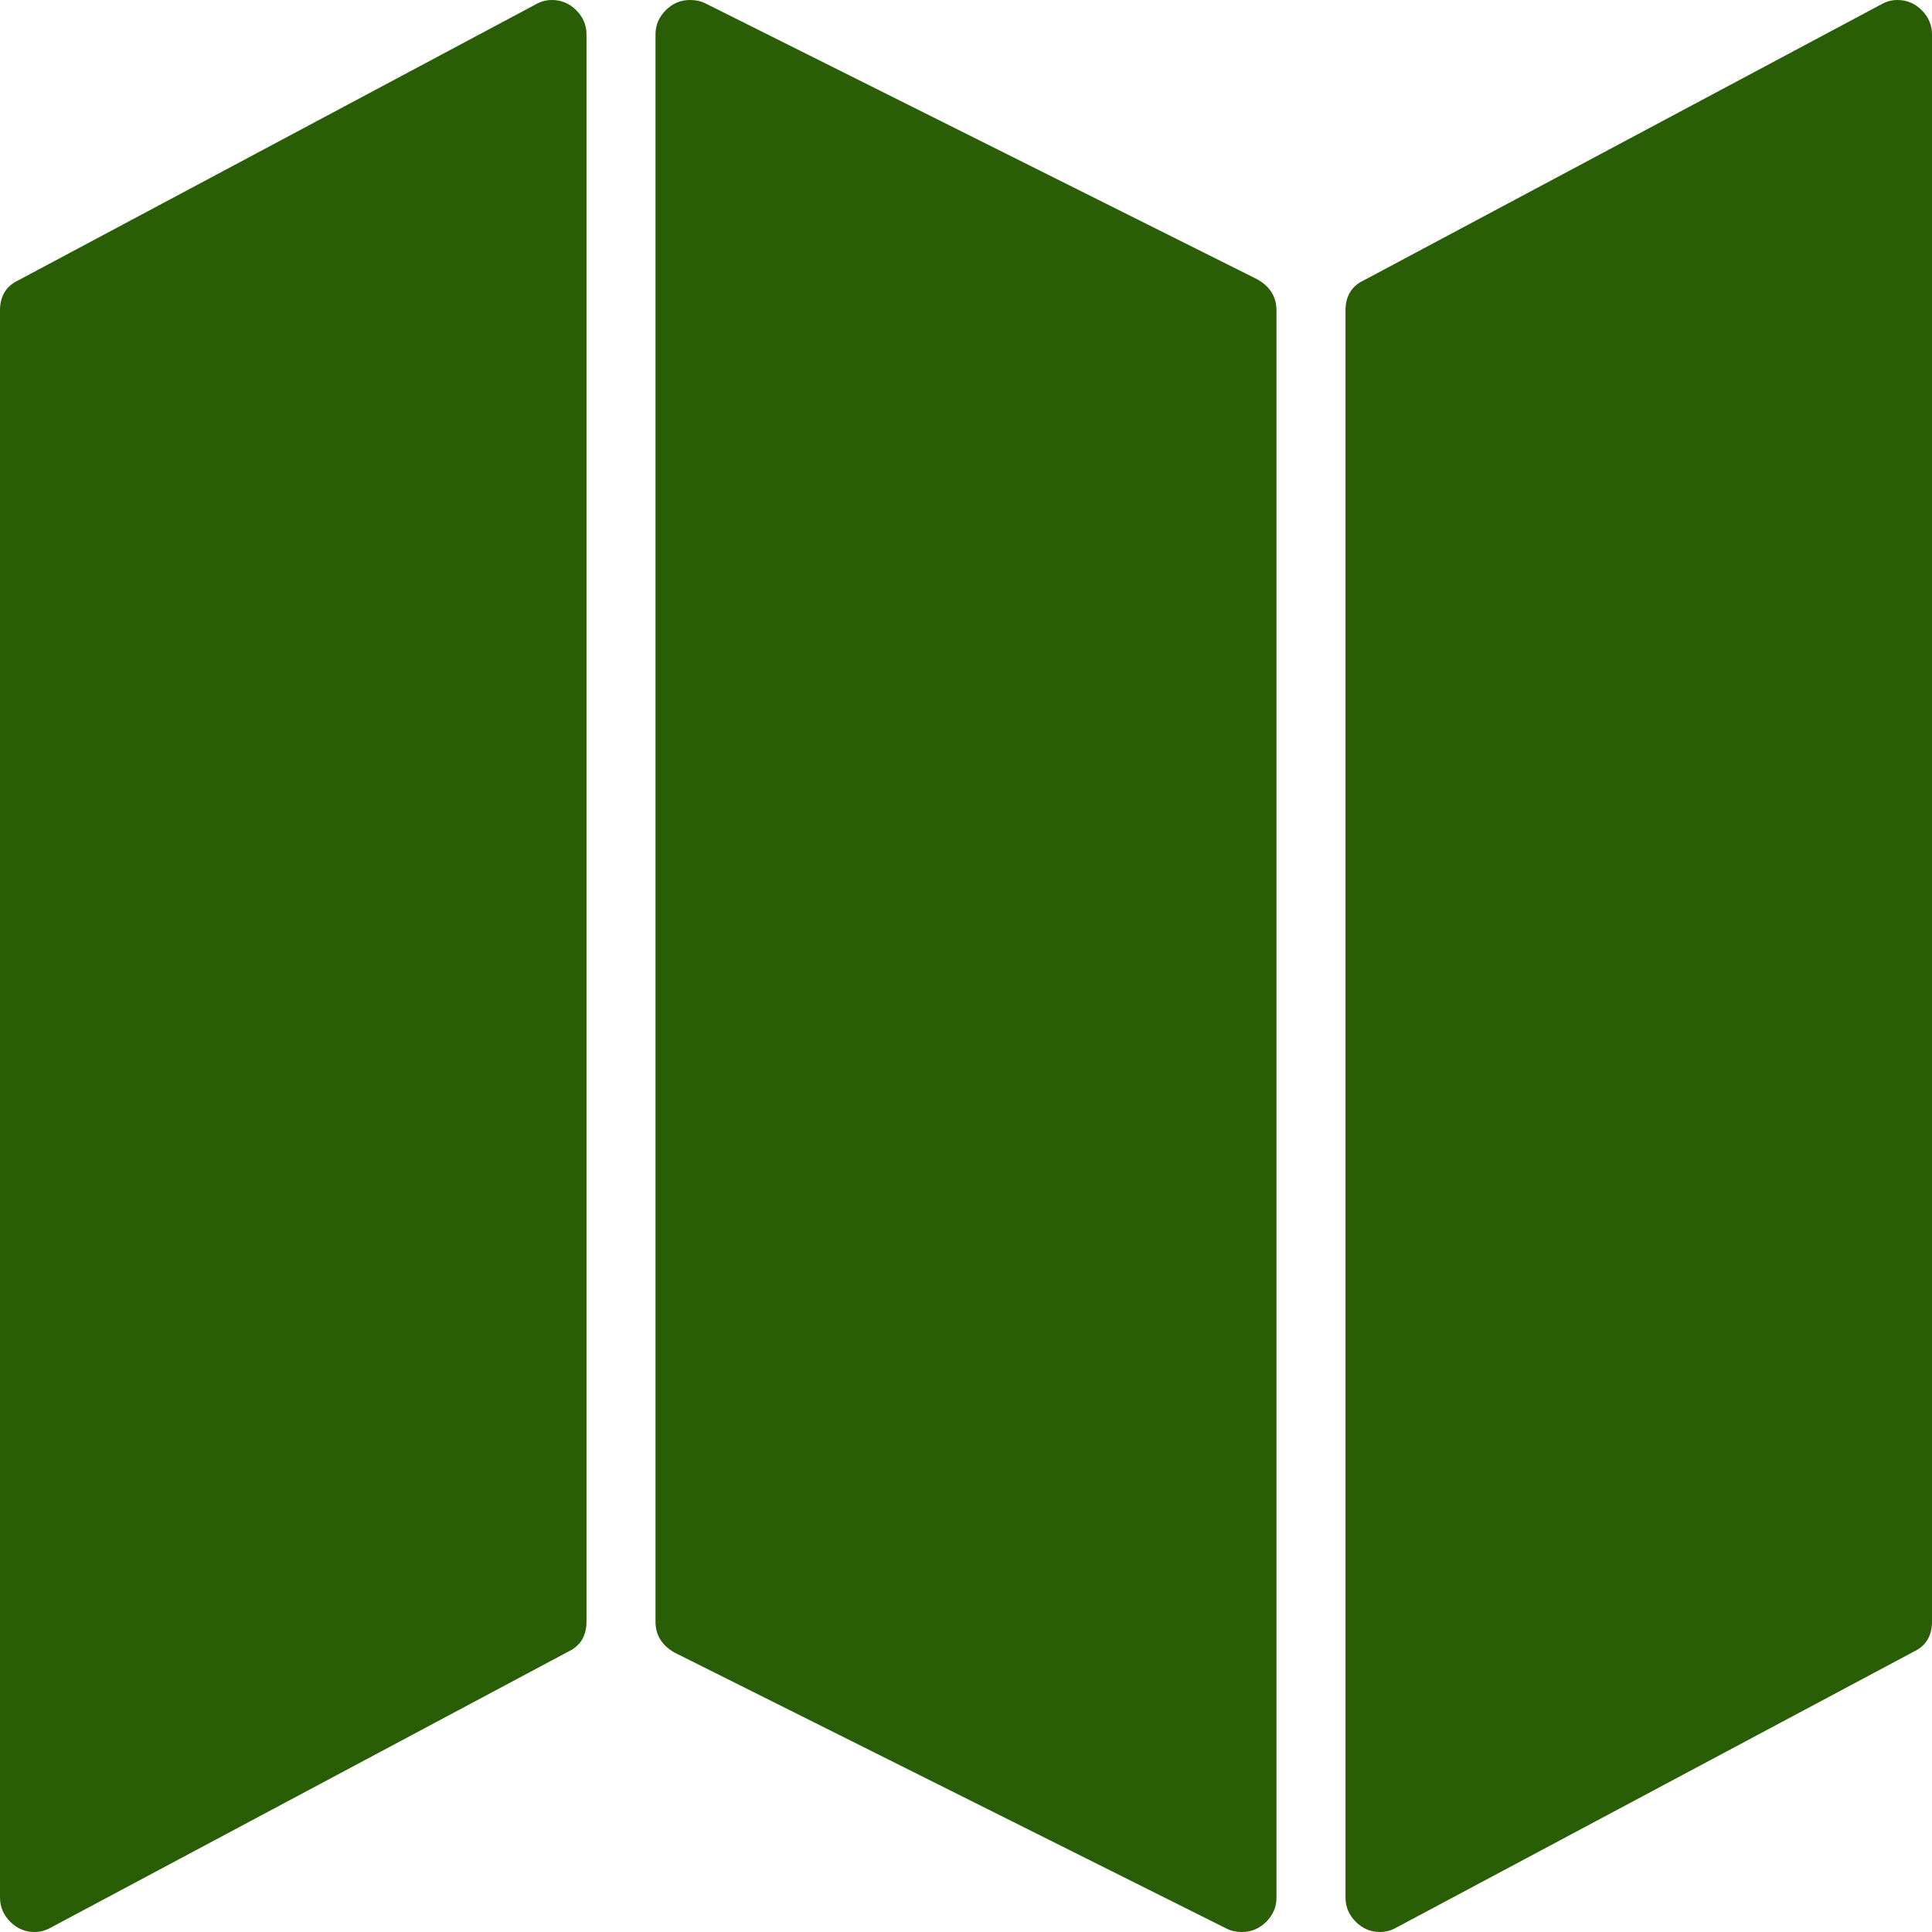
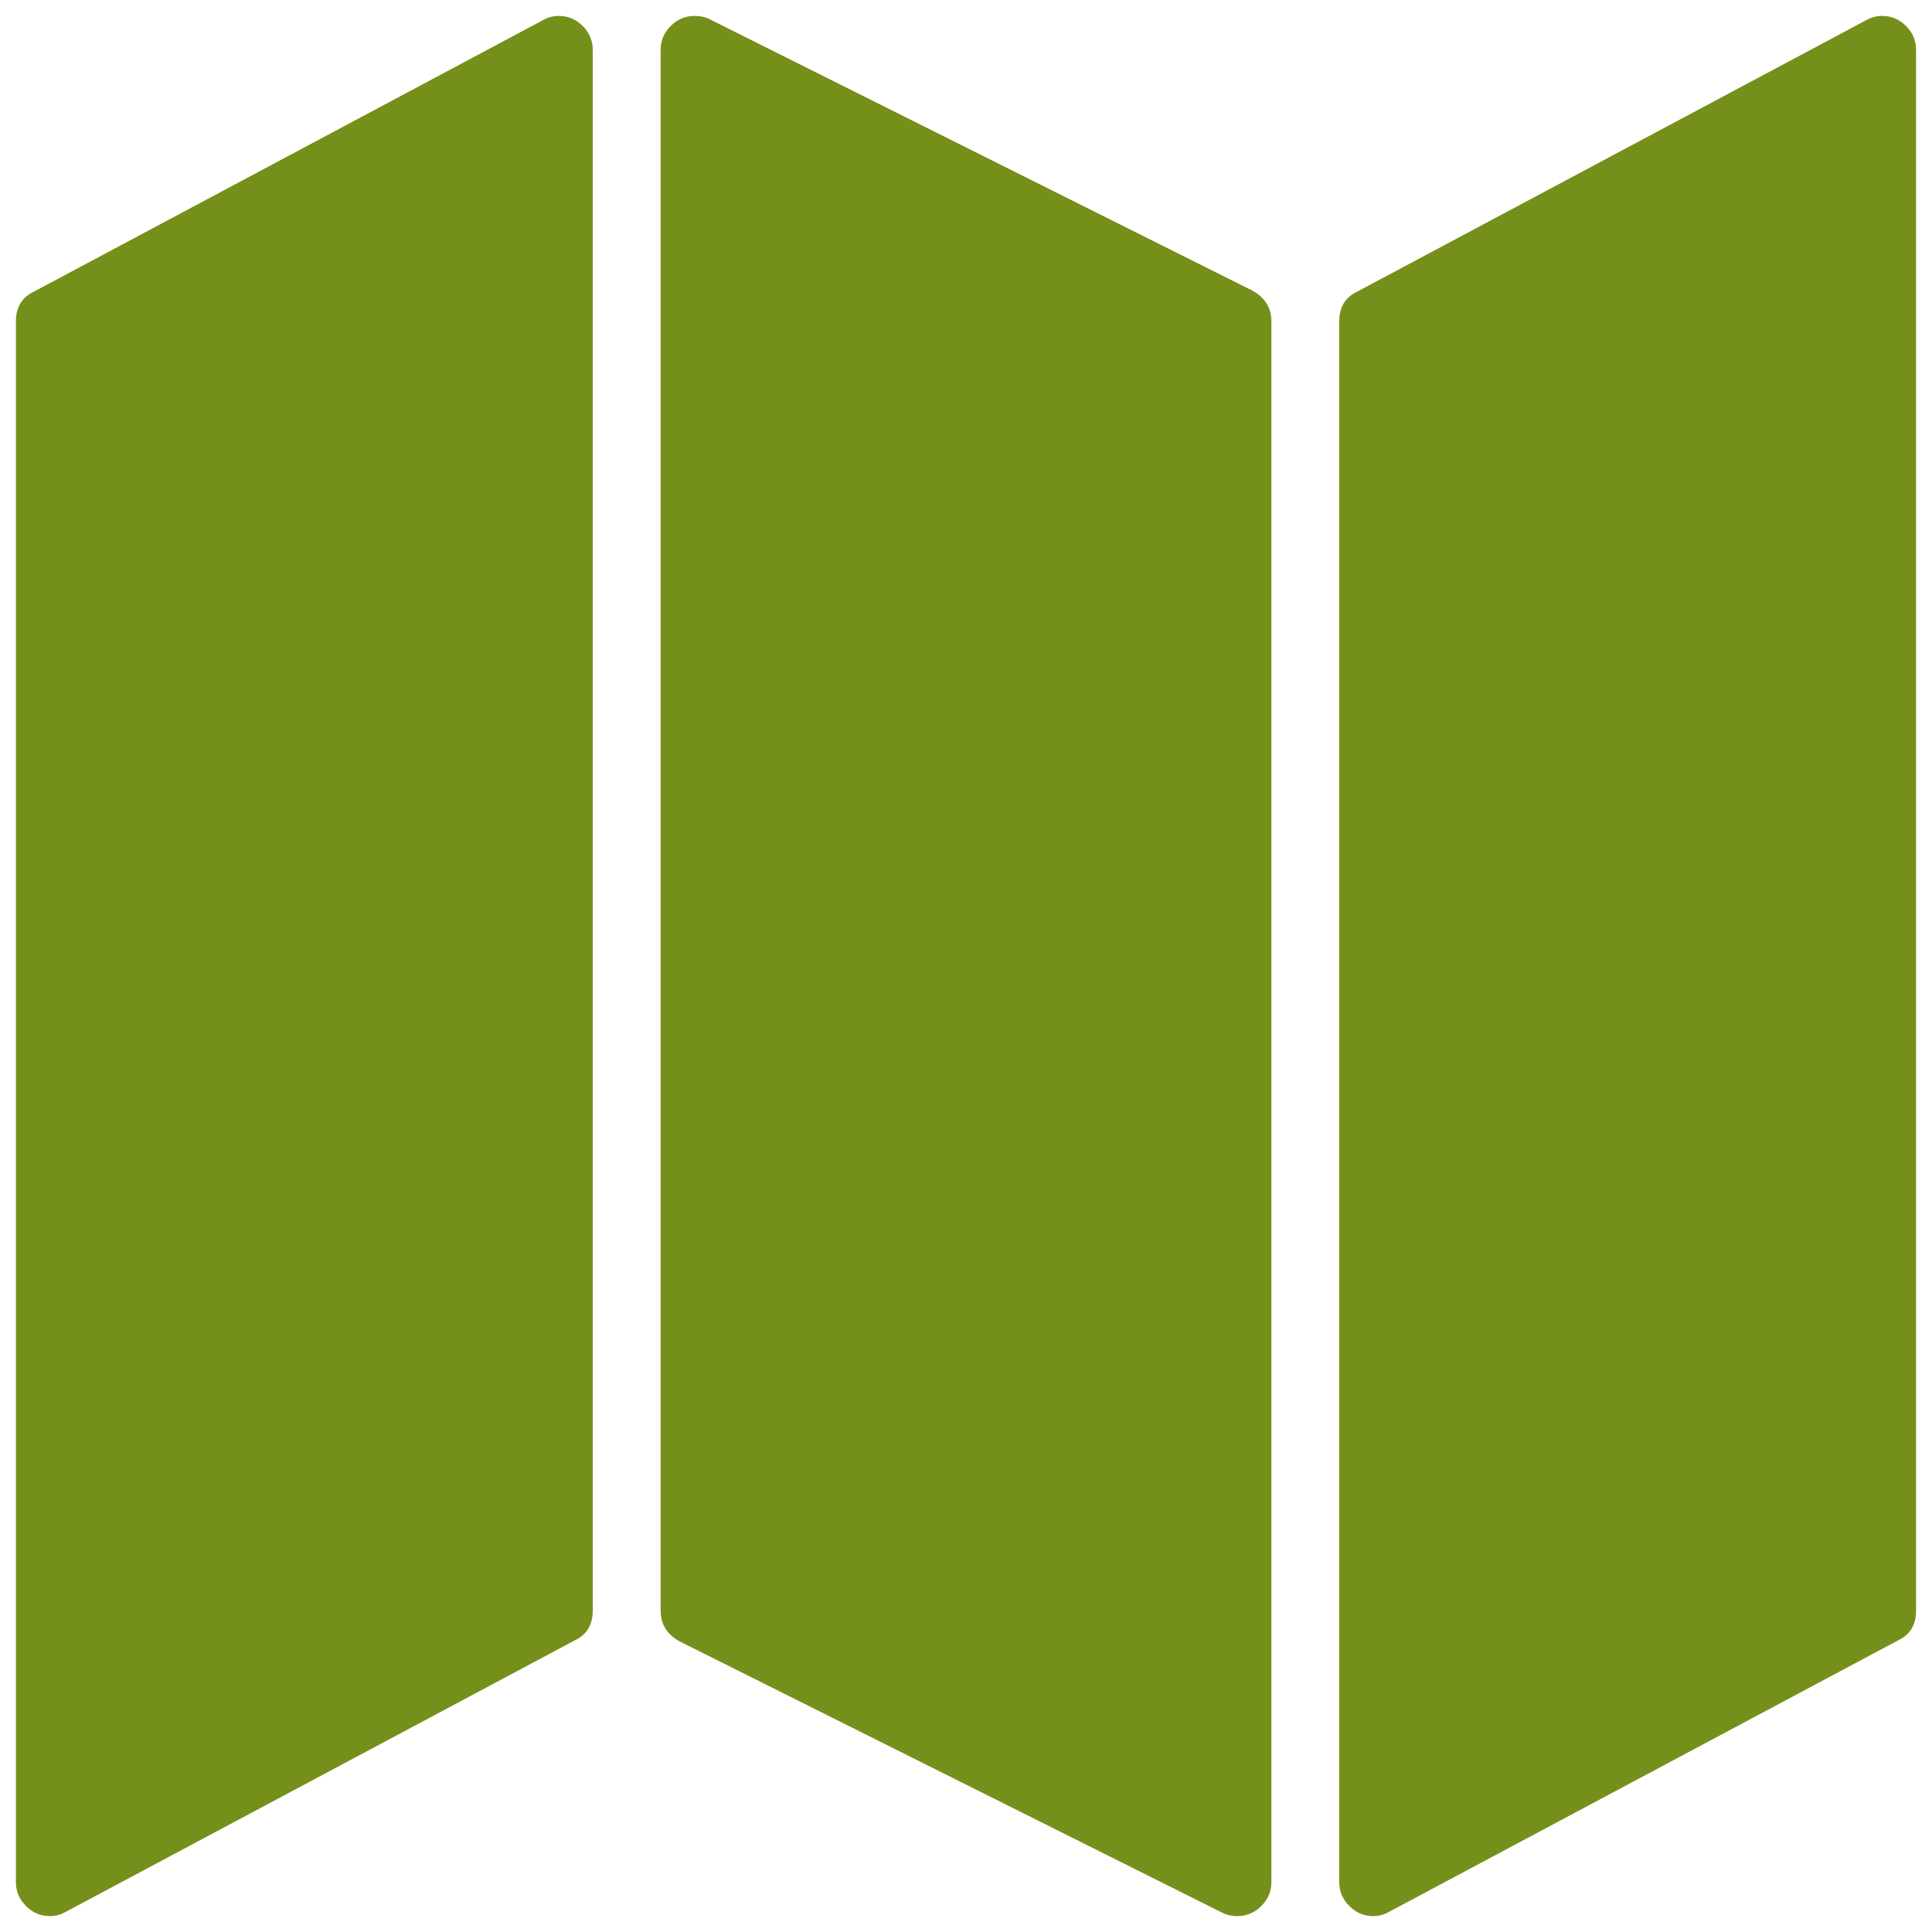
<svg xmlns="http://www.w3.org/2000/svg" width="1792" height="1792" viewBox="0 0 1792 1792" version="1.1" id="svg6">
-   <defs id="defs10" />
-   <g id="g818">
-     <path style="fill:#295e06" id="path2" d="M 658,1493.098 V 60.901 l 476,238 v 1432.197 z m 640,-1194.032 444,-236.8 v 1430.667 l -444,236.8 z m -1248,0 444,-236.8 v 1430.667 l -444,236.8 z" />
-     <path fill="#112603" style="fill:#295e06;fill-opacity:1" id="path4" d="M708 141.803l376 188v1320.393l-376-188V141.803m984 3.797v1317.332l-344 183.467V329.067L1692 145.6m-1248 0v1317.332l-344 183.467V329.067L444 145.6M1760 0c-5.334 0-10.334 1.334-15 4l-480 256c-11.334 5.334-17 14.667-17 28v1472c0 8.667 3.166 16.167 9.5 22.5 6.333 6.334 13.833 9.5 22.5 9.5 5.333 0 10.333-1.333 15-4l480-256c11.333-5.333 17-14.666 17-28V32c0-8.666-3.167-16.166-9.5-22.5-6.334-6.333-13.834-9.5-22.5-9.5zM640 0c-8.667 0-16.167 3.167-22.5 9.5-6.334 6.334-9.5 13.834-9.5 22.5v1472c0 12.667 6 22.334 18 29l512 256c4 2 8.666 3 14 3 8.666 0 16.166-3.166 22.5-9.5 6.333-6.333 9.5-13.833 9.5-22.5V288c0-12.666-6-22.333-18-29L654 3c-4-2-8.667-3-14-3zM512 0c-5.334 0-10.334 1.334-15 4L17 260c-11.334 5.334-17 14.667-17 28v1472c0 8.667 3.166 16.167 9.5 22.5 6.333 6.334 13.833 9.5 22.5 9.5 5.333 0 10.333-1.333 15-4l480-256c11.333-5.333 17-14.666 17-28V32c0-8.666-3.167-16.166-9.5-22.5C528.166 3.167 520.666 0 512 0z" />
+   <defs id="defs10">
+     <clipPath clipPathUnits="userSpaceOnUse" id="clipPath835">
+       <circle style="opacity:1;fill:#96a11d;fill-opacity:1;stroke:#ba1111;stroke-width:1;stroke-linecap:round;stroke-linejoin:round;stroke-miterlimit:4;stroke-dasharray:none;stroke-opacity:1;paint-order:stroke fill markers" id="circle837" cx="896" cy="896" r="695.314" clip-path="none" />
+     </clipPath>
+   </defs>
+   <g id="g818" transform="matrix(0.9835208,0,0,0.9835208,14.76534,14.76534)" style="stroke-width:1.017;fill:#75901a;fill-opacity:1">
+     <path style="fill:#75901a;stroke-width:1.017;fill-opacity:1" id="path2" d="M 658,1493.098 V 60.901 l 476,238 v 1432.197 z m 640,-1194.032 444,-236.8 v 1430.667 l -444,236.8 z m -1248,0 444,-236.8 v 1430.667 l -444,236.8 z" />
+     <path style="fill:#75901a;fill-opacity:1;stroke-width:1.017" id="path4" d="m 708,141.803 376,188 v 1320.393 l -376,-188 V 141.803 m 984,3.797 v 1317.332 l -344,183.467 V 329.067 L 1692,145.6 m -1248,0 V 1462.932 L 100,1646.399 V 329.067 L 444,145.6 M 1760,0 c -5.334,0 -10.334,1.334 -15,4 l -480,256 c -11.334,5.334 -17,14.667 -17,28 v 1472 c 0,8.667 3.166,16.167 9.5,22.5 6.333,6.334 13.833,9.5 22.5,9.5 5.333,0 10.333,-1.333 15,-4 l 480,-256 c 11.333,-5.333 17,-14.666 17,-28 V 32 c 0,-8.666 -3.167,-16.166 -9.5,-22.5 C 1776.166,3.167 1768.666,0 1760,0 Z M 640,0 C 631.333,0 623.833,3.167 617.5,9.5 611.166,15.834 608,23.334 608,32 v 1472 c 0,12.667 6,22.334 18,29 l 512,256 c 4,2 8.666,3 14,3 8.666,0 16.166,-3.166 22.5,-9.5 6.333,-6.333 9.5,-13.833 9.5,-22.5 V 288 c 0,-12.666 -6,-22.333 -18,-29 L 654,3 C 650,1 645.333,0 640,0 Z M 512,0 c -5.334,0 -10.334,1.334 -15,4 L 17,260 C 5.666,265.334 0,274.667 0,288 v 1472 c 0,8.667 3.166,16.167 9.5,22.5 6.333,6.334 13.833,9.5 22.5,9.5 5.333,0 10.333,-1.333 15,-4 l 480,-256 c 11.333,-5.333 17,-14.666 17,-28 V 32 C 544,23.334 540.833,15.834 534.5,9.5 528.166,3.167 520.666,0 512,0 Z" />
+   </g>
+   <g id="g818-3" transform="matrix(0.9835208,0,0,0.9835208,-2532.269,736.2658)" style="stroke-width:1.017">
+     <path style="fill:#295e06;stroke-width:1.017" id="path2-0" d="M 658,1493.098 V 60.901 l 476,238 v 1432.197 z m 640,-1194.032 444,-236.8 v 1430.667 l -444,236.8 z m -1248,0 444,-236.8 v 1430.667 l -444,236.8 z" />
+     <path style="fill:#295e06;fill-opacity:1;stroke-width:1.017" id="path4-87" d="m 708,141.803 376,188 v 1320.393 l -376,-188 V 141.803 m 984,3.797 v 1317.332 l -344,183.467 V 329.067 L 1692,145.6 m -1248,0 V 1462.932 L 100,1646.399 V 329.067 L 444,145.6 M 1760,0 c -5.334,0 -10.334,1.334 -15,4 l -480,256 c -11.334,5.334 -17,14.667 -17,28 v 1472 c 0,8.667 3.166,16.167 9.5,22.5 6.333,6.334 13.833,9.5 22.5,9.5 5.333,0 10.333,-1.333 15,-4 l 480,-256 c 11.333,-5.333 17,-14.666 17,-28 V 32 c 0,-8.666 -3.167,-16.166 -9.5,-22.5 C 1776.166,3.167 1768.666,0 1760,0 Z M 640,0 C 631.333,0 623.833,3.167 617.5,9.5 611.166,15.834 608,23.334 608,32 v 1472 c 0,12.667 6,22.334 18,29 l 512,256 c 4,2 8.666,3 14,3 8.666,0 16.166,-3.166 22.5,-9.5 6.333,-6.333 9.5,-13.833 9.5,-22.5 V 288 c 0,-12.666 -6,-22.333 -18,-29 L 654,3 C 650,1 645.333,0 640,0 Z M 512,0 c -5.334,0 -10.334,1.334 -15,4 L 17,260 C 5.666,265.334 0,274.667 0,288 v 1472 c 0,8.667 3.166,16.167 9.5,22.5 6.333,6.334 13.833,9.5 22.5,9.5 5.333,0 10.333,-1.333 15,-4 l 480,-256 c 11.333,-5.333 17,-14.666 17,-28 V 32 C 544,23.334 540.833,15.834 534.5,9.5 528.166,3.167 520.666,0 512,0 Z" />
  </g>
</svg>
